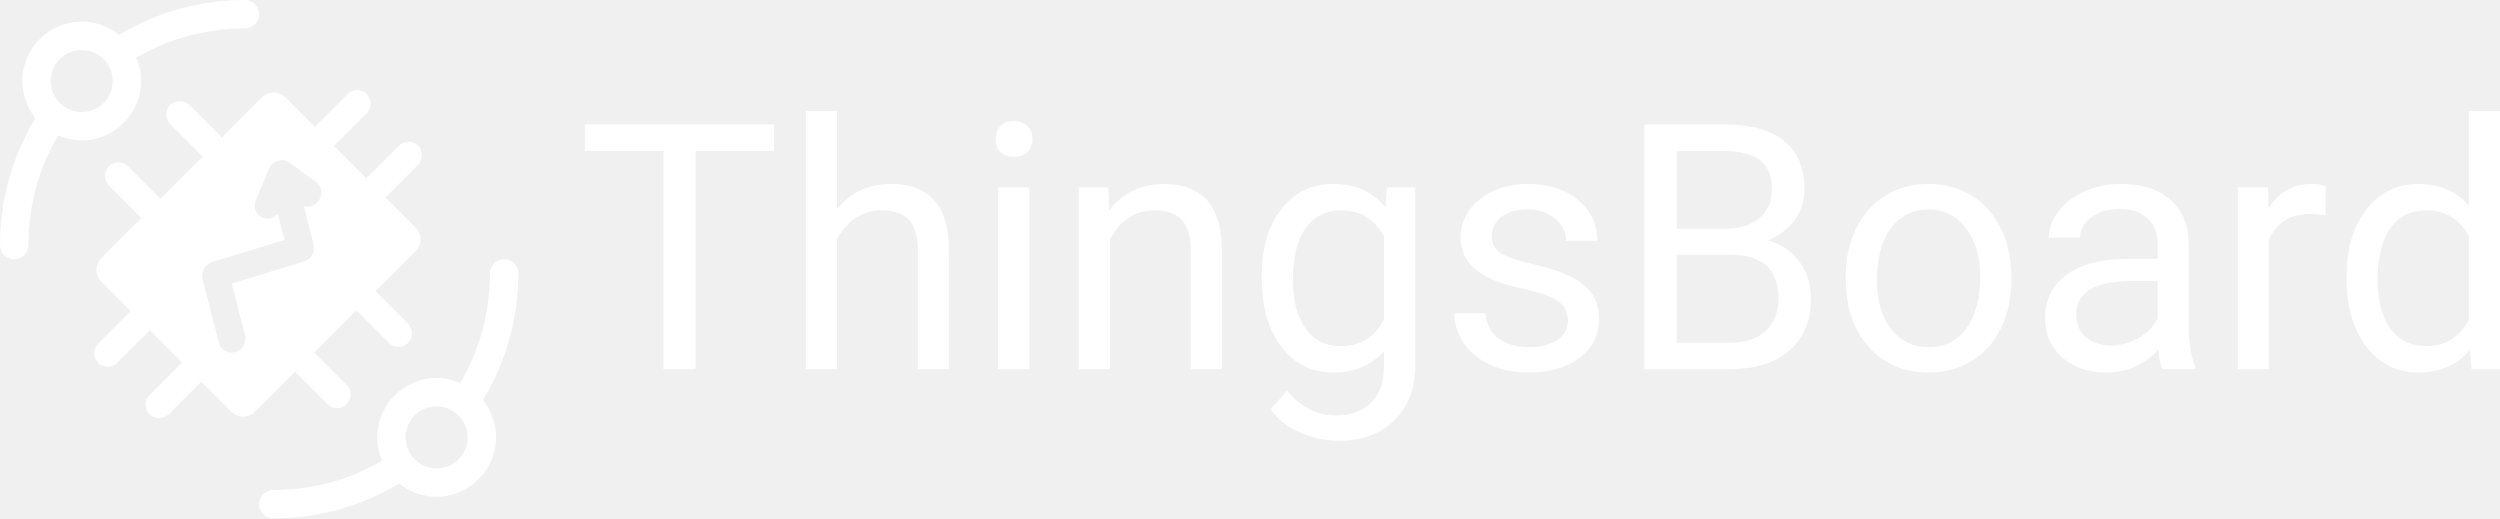
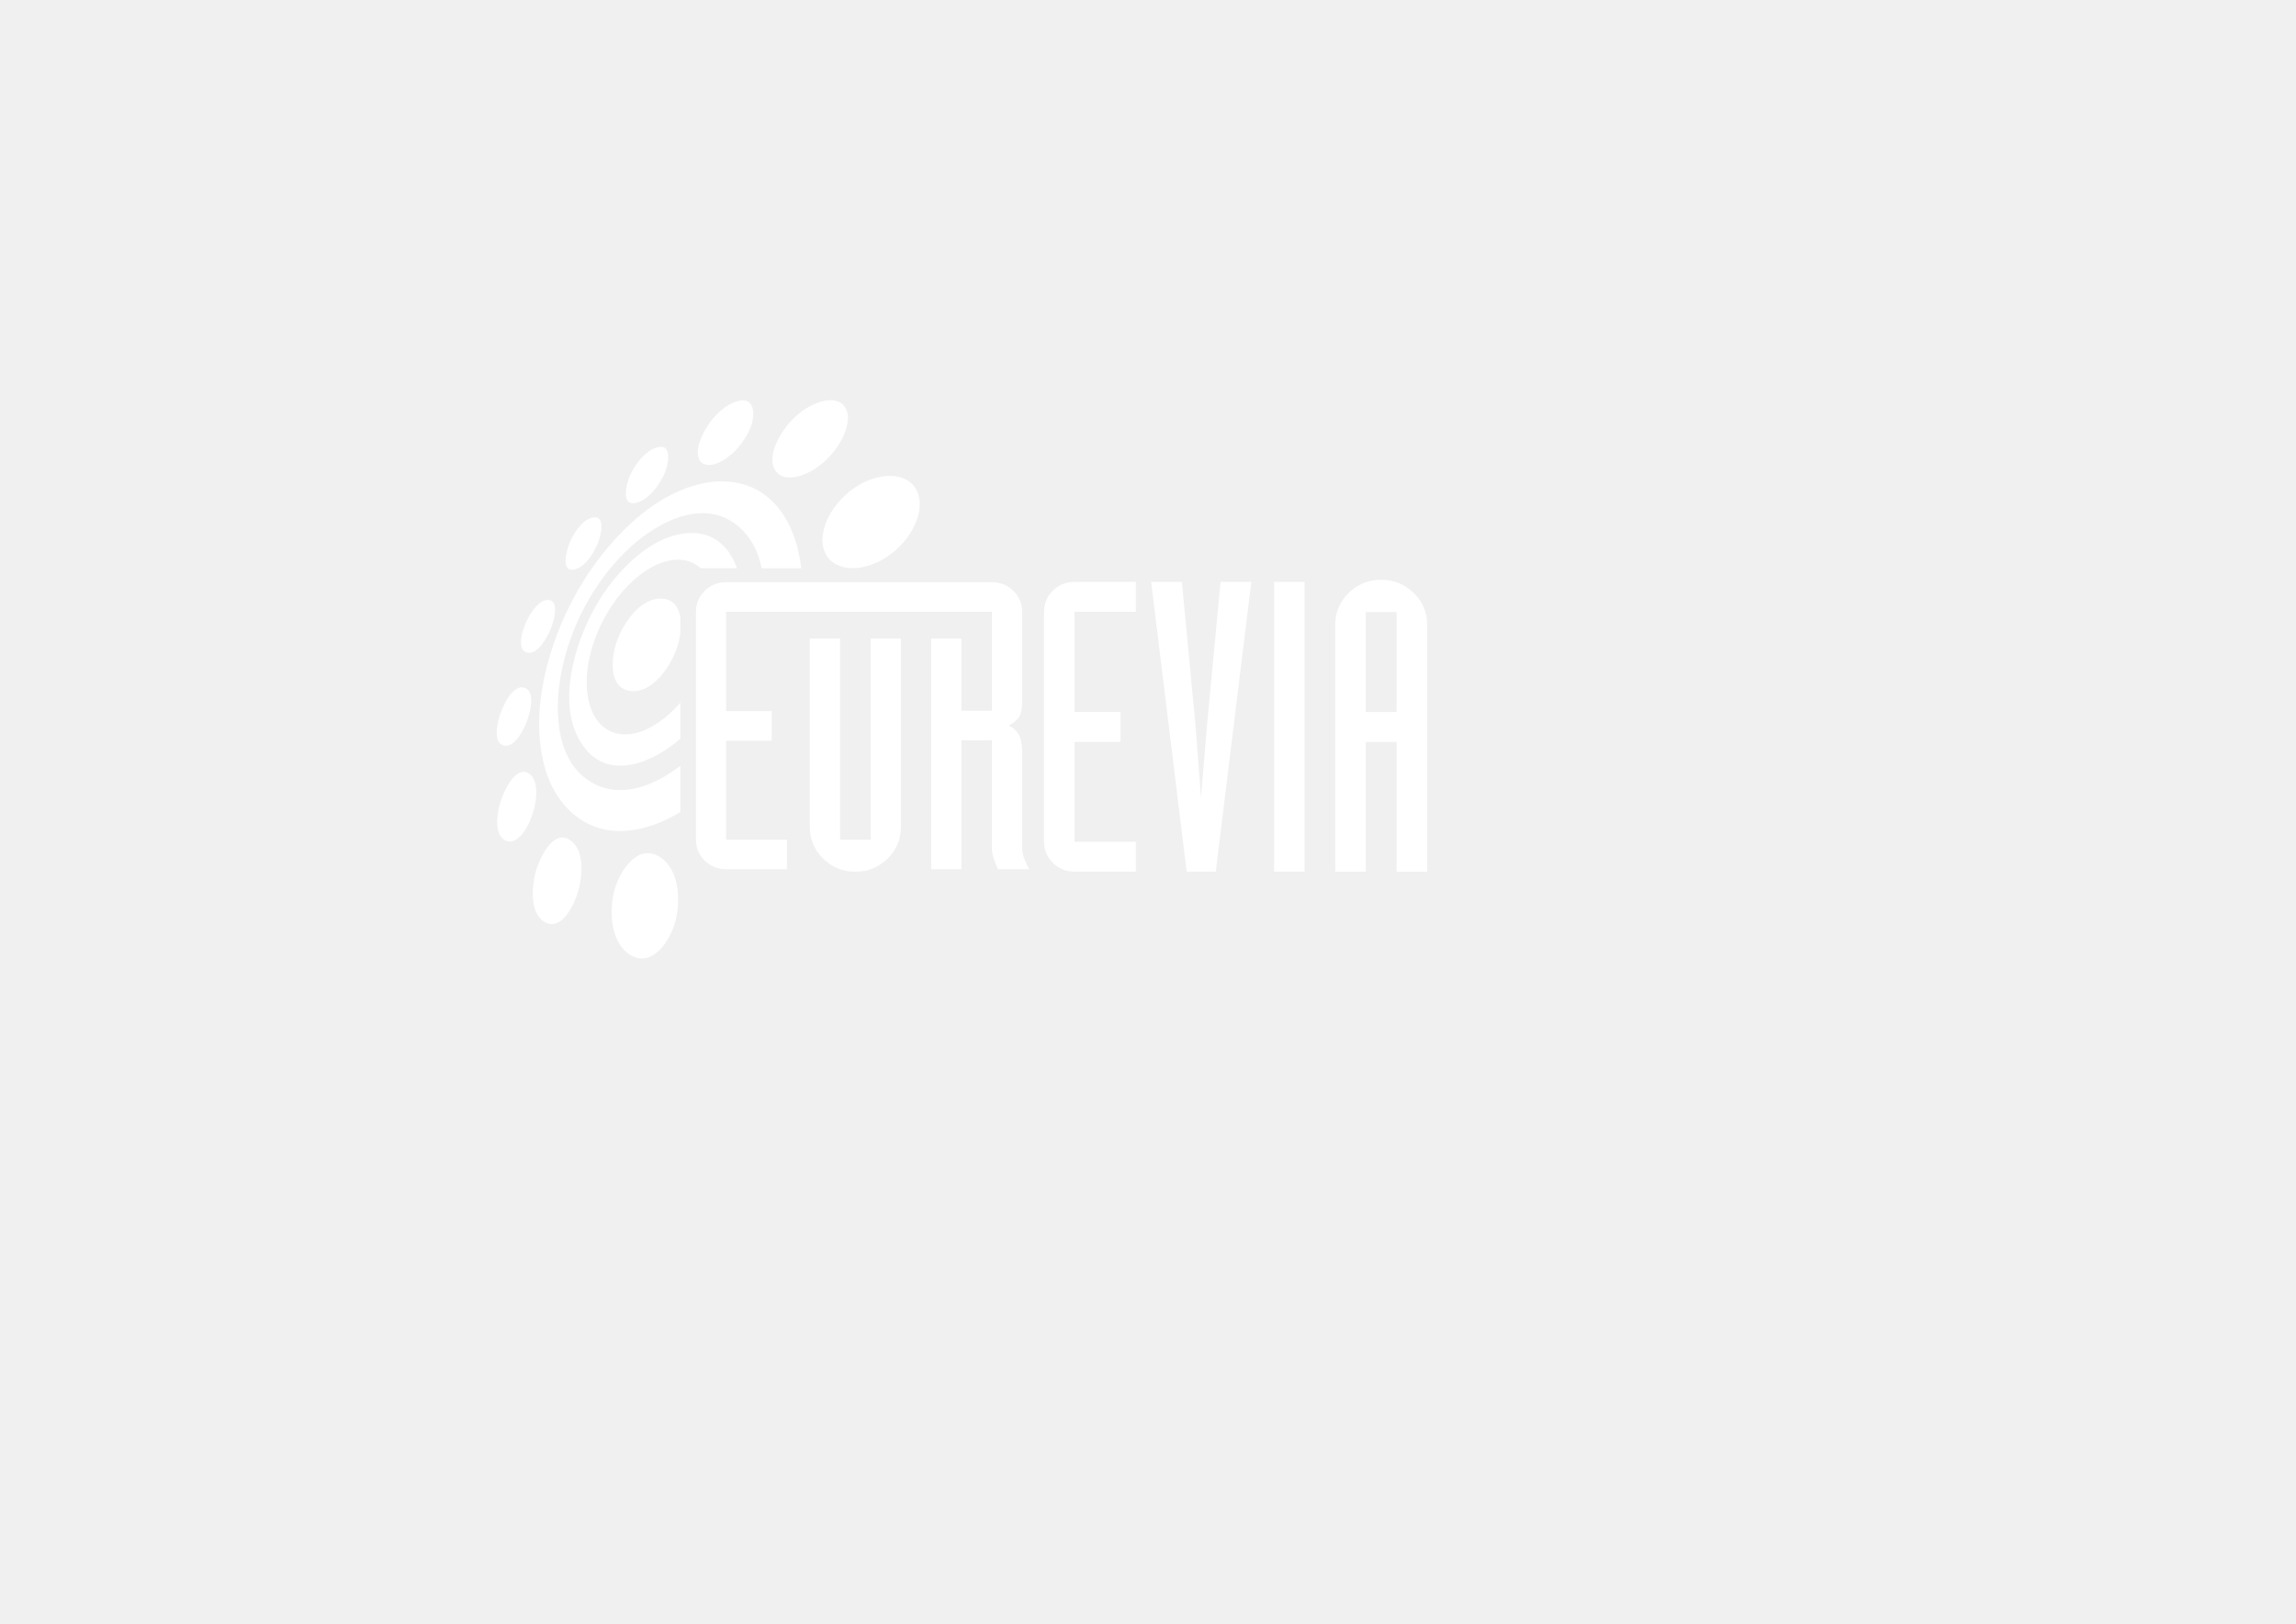
- <svg xmlns="http://www.w3.org/2000/svg" id="svg2" height="320" width="1543.4" version="1.1" viewBox="0 0 1543.427 320">
-   <g id="layer1" transform="translate(0 -732.36)">
-     <g stroke-width="28">
-       <g id="g5204-0" transform="matrix(-.66287 .69913 -.66371 -.70001 863.46 1410.6)">
-         <g id="g5175-6" transform="translate(2.5254 3.0305)" />
-         <g id="g5175-9-8" transform="translate(41.25 -30.543)" stroke-width="28" />
-       </g>
-       <g id="g5175-6-35" transform="matrix(.57657 .52719 -.57729 .52786 584.63 346.6)" />
-       <g id="g5204-0-5-0" transform="matrix(.66287 -.69913 .66371 .70001 -543.46 380.47)">
-         <g id="g5175-6-35-9" transform="translate(2.5254 3.0305)" />
-         <g id="g5175-9-8-2-6" transform="translate(41.25 -30.543)" stroke-width="28" />
-       </g>
-     </g>
-     <g id="text4279" transform="translate(0 732.36)" fill="#305680">
-       <g id="g9352" fill="#fff">
-         <g id="g4241" transform="translate(-.000061238 -732.36)">
-           <path id="path4278" style="color-rendering:auto;text-decoration-color:#000000;color:#000000;isolation:auto;mix-blend-mode:normal;shape-rendering:auto;solid-color:#000000;block-progression:tb;text-decoration-line:none;text-decoration-style:solid;image-rendering:auto;white-space:normal;text-indent:0;text-transform:none" d="m151.13 732.36c-28.363 0-54.915 7.915-77.613 21.537-6.472-5.262-14.605-8.191-23.067-8.194a8.766 8.766 0 0 0 -0.004 0c-20.154 0.001-36.679 16.528-36.678 36.682a8.766 8.766 0 0 0 0 0.011c0.01 8.415 2.927 16.483 8.103 22.927-13.83 22.83-21.87 49.58-21.87 78.17a8.766 8.766 0 1 0 17.531 0c0-24.702 6.719-47.748 18.378-67.574 4.566 1.985 9.473 3.15 14.519 3.157a8.766 8.766 0 0 0 0.012 0c20.155 0.001 36.683-16.527 36.682-36.682a8.766 8.766 0 0 0 0 -0.004c-0.002-4.999-1.139-9.863-3.083-14.397 19.717-11.484 42.585-18.095 67.085-18.095a8.766 8.766 0 1 0 0 -17.531zm-100.69 30.88c5.913 0.002 11.191 2.512 14.836 7.077a8.766 8.766 0 0 0 0.183 0.215c2.671 3.38 4.133 7.553 4.134 11.863-0.002 10.677-8.468 19.144-19.144 19.148-4.37-0.008-8.601-1.509-12-4.255a8.766 8.766 0 0 0 -0.012 -0.009c-4.514-3.633-7.136-9.098-7.144-14.893 0.003-10.677 8.47-19.144 19.148-19.146z" />
-           <path id="path4486-0-9-6-9-7-6-5" style="color-rendering:auto;text-decoration-color:#000000;color:#000000;isolation:auto;mix-blend-mode:normal;shape-rendering:auto;solid-color:#000000;block-progression:tb;text-decoration-line:none;text-decoration-style:solid;image-rendering:auto;white-space:normal;text-indent:0;text-transform:none" d="m66.992 835.19c-1.492 1.558-2.366 3.71-2.258 6.071 0.096 2.045 0.913 4.02 2.337 5.518 6.805 6.856 20.223 20.223 20.223 20.223l11.844-11.83s-12.973-12.961-20.176-20.171c-1.604-1.633-3.75-2.314-6.012-2.324-2.358-0.011-4.467 0.954-5.959 2.512zm32.147 19.983-36.639 36.639c-3.975 3.976-3.975 10.421 0 14.397l18.156 18.156 31.753 31.753 30.478 30.478c3.976 3.976 10.422 3.976 14.398 0l24.791-24.791 37.914-37.914 36.639-36.639c3.975-3.976 3.975-10.422-0.001-14.398l-18.63-18.63-31.75-31.76-30.01-30c-3.976-3.975-10.421-3.975-14.397 0l-24.79 24.79-37.91 37.91zm37.911-37.91s-12.973-12.961-20.176-20.171c-1.604-1.633-3.75-2.314-6.012-2.324-4.717-0.023-8.434 3.862-8.217 8.583 0.096 2.045 0.913 4.02 2.337 5.518 6.805 6.856 20.223 20.223 20.223 20.223l11.844-11.83zm69.193 5.213s12.961-12.973 20.171-20.176c1.633-1.604 2.314-3.75 2.324-6.012 0.022-4.717-3.862-8.434-8.583-8.217-2.045 0.096-4.02 0.913-5.518 2.337-6.856 6.805-20.223 20.223-20.223 20.223l11.83 11.844zm31.753 31.753s12.961-12.973 20.171-20.176c1.633-1.604 2.314-3.75 2.324-6.012 0.022-4.717-3.862-8.434-8.583-8.217-2.045 0.096-4.02 0.913-5.518 2.337-6.856 6.805-20.223 20.223-20.223 20.223l11.83 11.844zm-18.009 69.667s12.973 12.961 20.178 20.169c1.604 1.632 3.75 2.314 6.012 2.324 4.717 0.022 8.434-3.861 8.217-8.583l-0.002 0.002c-0.096-2.045-0.914-4.021-2.338-5.519-6.805-6.856-20.222-20.222-20.222-20.222l-11.844 11.83zm-37.914 37.914s12.973 12.961 20.178 20.169c1.604 1.632 3.75 2.314 6.012 2.324 4.717 0.023 8.434-3.861 8.217-8.583h-0.002c-0.096-2.045-0.913-4.021-2.337-5.518-6.805-6.856-20.223-20.223-20.223-20.223l-11.844 11.83zm-69.667-5.687s-12.961 12.973-20.169 20.178c-1.632 1.604-2.314 3.75-2.324 6.012-0.023 4.717 3.861 8.434 8.583 8.217h-0.002c2.045-0.096 4.02-0.913 5.518-2.337 6.856-6.805 20.223-20.223 20.223-20.223l-11.82-11.84zm-31.743-31.74s-12.961 12.973-20.169 20.178c-1.632 1.604-2.314 3.75-2.324 6.012-0.023 4.717 3.861 8.434 8.583 8.217h-0.002c2.045-0.096 4.02-0.913 5.518-2.337 6.856-6.805 20.223-20.223 20.223-20.223l-11.829-11.85zm87.237-90.554c1.679-1.706 3.967-2.66 6.297-2.626 1.663 0.024 3.253 0.55 4.562 1.51l16.499 12.1c3.201 2.297 4.144 6.659 2.231 10.312-1.914 3.653-6.123 5.524-9.951 4.423l6.124 23.948c1.113 4.352-1.564 8.968-5.983 10.317l-44.642 13.631 8.246 31.883c1.173 4.37-1.502 9.044-5.955 10.407s-8.976-1.111-10.068-5.505l-10.282-39.769c-1.127-4.356 1.549-8.985 5.976-10.338l44.661-13.637-4.122-16.118c-2.763 3.064-7.234 3.808-10.586 1.762-3.353-2.047-4.614-6.29-2.986-10.047l8.117-19.454c0.433-1.038 1.067-1.989 1.862-2.797z" fill-rule="evenodd" />
-           <path id="path4278-5" style="color-rendering:auto;text-decoration-color:#000000;color:#000000;isolation:auto;mix-blend-mode:normal;shape-rendering:auto;solid-color:#000000;block-progression:tb;text-decoration-line:none;text-decoration-style:solid;image-rendering:auto;white-space:normal;text-indent:0;text-transform:none" d="m168.87 1052.4c28.363 0 54.915-7.915 77.614-21.538 6.472 5.262 14.605 8.192 23.067 8.194a8.766 8.766 0 0 0 0.004 0c20.155-0.001 36.68-16.528 36.679-36.682a8.766 8.766 0 0 0 0 -0.011c-0.01-8.415-2.927-16.484-8.103-22.927 13.825-22.82 21.866-49.572 21.866-78.162a8.766 8.766 0 1 0 -17.531 0c0 24.703-6.719 47.749-18.378 67.575-4.566-1.985-9.473-3.15-14.519-3.157a8.766 8.766 0 0 0 -0.012 0c-20.155-0.001-36.683 16.527-36.682 36.682 0.002 4.999 1.139 9.863 3.083 14.397-19.717 11.484-42.586 18.095-67.086 18.095a8.766 8.766 0 1 0 0 17.531zm100.69-30.875c-5.913 0-11.191-2.512-14.836-7.077a8.766 8.766 0 0 0 -0.183 -0.215c-2.671-3.38-4.133-7.553-4.134-11.863 0.002-10.677 8.468-19.144 19.144-19.148 4.37 0.008 8.601 1.509 12 4.255a8.766 8.766 0 0 0 0.012 0.009c4.514 3.633 7.136 9.098 7.144 14.893-0.003 10.677-8.47 19.145-19.148 19.146z" />
-         </g>
-         <g id="g8299">
-           <path id="path4345" d="m477.92 93.229h-48.56v134.68h-19.818v-134.68h-48.456v-16.394h116.83v16.394z" />
-           <path id="path4347" d="m516.72 129.23q12.762-15.668 33.203-15.668 35.59 0 35.901 40.155v74.188h-19.196v-74.292q-0.104-12.14-5.603-17.95-5.396-5.811-16.913-5.811-9.338 0-16.394 4.981-7.056 4.981-10.999 13.074v79.999h-19.196v-159.38h19.196v60.699z" />
-           <path id="path4349" d="m635.43 227.91h-19.196v-112.27h19.196v112.27zm-20.76-142.05q0-4.669 2.801-7.886 2.905-3.217 8.508-3.217t8.508 3.217 2.905 7.886q0 4.669-2.905 7.782t-8.508 3.113-8.508-3.113q-2.801-3.113-2.801-7.782z" />
-           <path id="path4351" d="m684.19 115.64 0.623 14.111q12.866-16.187 33.618-16.187 35.59 0 35.901 40.155v74.188h-19.196v-74.292q-0.104-12.14-5.603-17.95-5.396-5.811-16.913-5.811-9.338 0-16.394 4.981-7.056 4.981-10.999 13.074v79.999h-19.196v-112.27h18.158z" />
-           <path id="path4353" d="m778.92 170.84q0-26.251 12.14-41.711 12.14-15.564 32.166-15.564 20.544 0 32.062 14.526l0.934-12.451h17.535v109.57q0 21.79-12.97 34.344-12.866 12.555-34.656 12.555-12.14 0-23.761-5.188t-17.743-14.215l9.961-11.517q12.347 15.253 30.194 15.253 14.008 0 21.79-7.886 7.886-7.886 7.886-22.205v-9.65q-11.517 13.281-31.439 13.281-19.714 0-31.958-15.875-12.14-15.875-12.14-43.268zm19.299 2.179q0 18.988 7.782 29.883 7.782 10.791 21.79 10.791 18.158 0 26.666-16.498v-51.257q-8.82-16.083-26.459-16.083-14.008 0-21.893 10.895-7.886 10.895-7.886 32.269z" />
-           <path id="path4355" d="m967.98 198.13q0-7.782-5.914-12.036-5.811-4.358-20.441-7.471-14.526-3.113-23.138-7.471-8.508-4.358-12.659-10.376-4.047-6.018-4.047-14.319 0-13.8 11.621-23.346 11.725-9.546 29.883-9.546 19.092 0 30.92 9.857 11.932 9.857 11.932 25.214h-19.299q0-7.886-6.744-13.593-6.641-5.707-16.809-5.707-10.48 0-16.394 4.565-5.914 4.565-5.914 11.932 0 6.952 5.499 10.48 5.499 3.528 19.818 6.744 14.423 3.217 23.346 7.678 8.923 4.462 13.177 10.791 4.358 6.226 4.358 15.253 0 15.045-12.036 24.176-12.036 9.027-31.232 9.027-13.489 0-23.865-4.773t-16.29-13.281q-5.811-8.612-5.811-18.573h19.196q0.519 9.65 7.678 15.356 7.263 5.603 19.092 5.603 10.895 0 17.432-4.358 6.641-4.462 6.641-11.829z" />
-           <path id="path4357" d="m1015.2 227.91v-151.07h49.39q24.591 0 36.938 10.168 12.451 10.168 12.451 30.09 0 10.583-6.018 18.781-6.018 8.093-16.394 12.555 12.244 3.424 19.299 13.074 7.159 9.546 7.159 22.827 0 20.337-13.178 31.958t-37.25 11.621h-52.399zm19.922-70.66v54.37h32.892q13.904 0 21.893-7.159 8.093-7.263 8.093-19.922 0-27.289-29.675-27.289h-33.203zm0-15.979h30.09q13.074 0 20.856-6.537 7.886-6.537 7.886-17.743 0-12.451-7.263-18.054-7.263-5.707-22.101-5.707h-29.468v48.041z" />
-           <path id="path4359" d="m1139.5 170.74q0-16.498 6.433-29.675 6.537-13.177 18.054-20.337 11.621-7.159 26.459-7.159 22.931 0 37.042 15.875 14.215 15.875 14.215 42.23v1.349q0 16.394-6.329 29.468-6.226 12.97-17.95 20.233-11.621 7.263-26.77 7.263-22.827 0-37.042-15.875-14.1-15.88-14.1-42.02v-1.349zm19.299 2.283q0 18.677 8.612 29.987 8.716 11.31 23.242 11.31 14.63 0 23.242-11.414 8.612-11.517 8.612-32.166 0-18.469-8.82-29.883-8.716-11.517-23.242-11.517-14.215 0-22.931 11.31-8.716 11.31-8.716 32.373z" />
-           <path id="path4361" d="m1335.1 227.91q-1.66-3.32-2.698-11.829-13.385 13.904-31.958 13.904-16.602 0-27.289-9.338-10.584-9.442-10.584-23.865 0-17.535 13.281-27.185 13.385-9.753 37.561-9.753h18.677v-8.82q0-10.065-6.018-15.979-6.018-6.018-17.743-6.018-10.272 0-17.224 5.188-6.952 5.188-6.952 12.555h-19.299q0-8.405 5.914-16.187 6.018-7.886 16.186-12.451 10.272-4.565 22.516-4.565 19.403 0 30.402 9.753 10.998 9.65 11.414 26.666v51.672q0 15.46 3.943 24.591v1.66h-20.129zm-31.854-14.63q9.027 0 17.12-4.669 8.093-4.669 11.725-12.14v-23.035h-15.045q-35.278 0-35.278 20.648 0 9.027 6.018 14.111 6.018 5.084 15.46 5.084z" />
-           <path id="path4363" d="m1435.8 132.87q-4.358-0.726-9.442-0.726-18.884 0-25.629 16.083v79.688h-19.196v-112.27h18.677l0.311 12.97q9.442-15.045 26.77-15.045 5.603 0 8.508 1.453v17.847z" />
-           <path id="path4365" d="m1448.7 170.84q0-25.836 12.244-41.504 12.244-15.771 32.062-15.771 19.714 0 31.232 13.489v-58.521h19.196v159.38h-17.639l-0.934-12.036q-11.517 14.111-32.062 14.111-19.507 0-31.854-15.979-12.244-15.979-12.244-41.711v-1.453zm19.196 2.179q0 19.092 7.886 29.883 7.886 10.791 21.79 10.791 18.262 0 26.666-16.394v-51.569q-8.612-15.875-26.459-15.875-14.111 0-21.997 10.895-7.886 10.895-7.886 32.269z" />
-         </g>
-       </g>
-     </g>
+ <svg xmlns="http://www.w3.org/2000/svg" version="1.1" id="Calque_1" x="0px" y="0px" viewBox="0 0 841.89 595.28" style="enable-background:new 0 0 841.89 595.28;" xml:space="preserve">
+   <style type="text/css">
+ 	.st0{fill:#FFFFFF;}
+ </style>
+   <g>
+     <path class="st0" d="M242.8,219.48c-8.23-0.47-14.45,9.37-16.7,15.89c-1.86,5.34-3.24,16.75,4.89,17.93   c8.22,1.18,14.72-8.95,17.06-15.24c0.59-1.6,1.15-3.81,1.42-6.15v-5.37C248.95,222.82,247.11,219.75,242.8,219.48z" />
+     <path class="st0" d="M251.86,195.47c-8.6,0.69-16.27,6.07-22.16,11.92c-6.62,6.56-11.73,14.56-15.33,23.06   c-5.36,12.69-9.22,30.85-0.52,43.05c9.34,13.08,25.66,6.01,35.63-2.66v-13.27c-1.75,2.02-3.65,3.91-5.73,5.59   c-5.19,4.18-12.61,7.87-19.39,5.17c-6.83-2.75-9.05-10.66-9.22-17.26c-0.18-7.68,1.98-15.39,5.35-22.3   c3.39-6.91,8.15-13.43,14.38-18.17c5.54-4.21,13.72-7.67,20.31-3.6c0.64,0.39,1.21,0.84,1.75,1.31h13.31   C267.45,200.62,261.77,194.67,251.86,195.47z" />
+     <path class="st0" d="M249.48,280.73c-9.31,7.15-21.42,12.27-32.17,6.34c-14.1-7.87-14.1-27.88-11.31-41.42   c3.31-16.08,11.51-31.7,23.33-43.36c9.86-9.73,27.46-20.2,40.67-9.93c5.15,4,7.99,9.72,9.32,15.97h14.47   c-0.4-3.45-1.08-6.85-2.14-10.17c-2.05-6.43-5.62-12.57-11.17-16.7c-6.21-4.62-14.1-5.82-21.66-4.46   c-14.02,2.52-25.96,12.22-34.95,22.58c-9.85,11.33-17.21,24.8-21.69,39.01c-4.31,13.68-6.32,29.05-2.35,43.05   c3.83,13.51,14.61,24.1,29.7,22.95c7.12-0.54,13.84-3.17,19.95-6.91V280.73z" />
  </g>
+   <path class="st0" d="M319.25,307.83h-11.21v-73.71h-11.1v69.09c0,4.53,1.65,8.37,4.89,11.57c3.26,3.19,7.2,4.8,11.81,4.8  c4.61,0,8.55-1.61,11.81-4.8c3.26-3.2,4.89-7.04,4.89-11.57v-69.09h-11.09V307.83z M374.8,310.85v-35.11c0-2.94-0.45-5.17-1.36-6.63  c-0.91-1.48-2.11-2.51-3.6-3.1c1.71-0.89,2.96-1.92,3.76-3.1c0.78-1.18,1.2-2.94,1.2-5.3v-33.28c0-3.04-1.08-5.61-3.24-7.72  c-2.14-2.11-4.74-3.15-7.86-3.16v-0.01h-97.99v0.02c-2.86,0.12-5.3,1.18-7.31,3.15c-2.15,2.12-3.21,4.69-3.21,7.73v83.44  c0,3.04,1.06,5.62,3.21,7.72c2.16,2.13,4.79,3.17,7.9,3.17h22.24v-10.84h-22.27v-36.27h16.7v-10.87h-16.7v-36.4h97.44v36.26h-11.2  v-26.43h-11.07v84.55h11.07v-47.25h11.2v39.43c0,1.27,0.21,2.56,0.63,3.83c0.42,1.29,0.94,2.61,1.58,3.99h11.47  c-0.48-0.89-1.02-2.04-1.65-3.47C375.11,313.77,374.8,312.33,374.8,310.85" />
+   <path class="st0" d="M467.18,319.57h11.18V213.33h-11.18V319.57z M442.61,265.6l-2.23,26.78l-2.05-26.78l-4.96-52.27H422.1  l13.02,106.24h10.67l13.04-106.24h-11.28L442.61,265.6z M512.12,261.02H500.8V224.4h11.32V261.02z M518.37,217.39  c-3.29-3.24-7.28-4.83-11.91-4.83c-4.67,0-8.64,1.59-11.93,4.83c-3.27,3.22-4.93,7.1-4.93,11.66v90.53h11.2v-47.58h11.32v47.58  h11.18v-90.53C523.3,224.49,521.66,220.61,518.37,217.39 M386.09,216.52c-2.18,2.12-3.26,4.73-3.26,7.81v84.22  c0,3.07,1.08,5.67,3.26,7.81c2.18,2.12,4.82,3.2,7.96,3.2h22.46v-10.96h-22.5v-36.62h16.86v-10.97h-16.86v-36.73h22.5v-10.96h-22.46  C390.92,213.33,388.27,214.39,386.09,216.52" />
+   <path class="st0" d="M262.88,169.88c5.55-2.19,10.05-7.73,12.26-13c1.81-4.32,1.99-12-5.08-9.7c-5.75,1.87-10.47,7.67-12.79,12.96  c-1.04,2.42-2.06,5.65-0.9,8.21C257.52,170.94,260.6,170.76,262.88,169.88" />
+   <path class="st0" d="M293.07,174.54c7.37-2.14,13.79-8.78,16.6-15.64c1.2-2.94,2.07-6.92,0.1-9.76c-1.9-2.73-5.59-2.77-8.52-1.95  c-7.16,2-13.37,8.3-16.37,14.8c-1.45,3.1-2.63,7.41-0.58,10.51C286.2,175.42,290.06,175.43,293.07,174.54" />
+   <path class="st0" d="M335.27,178.41c-2.61-3.49-7.3-4.37-11.44-3.78c-8.97,1.27-17.2,8.28-20.69,16.33  c-1.7,3.95-2.41,8.87-0.03,12.74c2.46,3.91,7.35,5.05,11.72,4.48c9.26-1.24,17.83-8.59,21.14-17  C337.57,187.11,338.02,182.1,335.27,178.41" />
+   <path class="st0" d="M241.95,314.19c-8.44-5.38-15.15,5.99-16.75,12.55c-1.81,7.32-1.44,18.63,5.77,23.26  c8.4,5.38,15.11-5.87,16.73-12.42C249.57,330.26,249.22,318.82,241.95,314.19" />
+   <path class="st0" d="M209.33,308.21c-6.72-5.07-12.11,7.79-13.12,12.21c-1.17,5.03-1.97,14.75,3.73,17.73  c6.45,3.36,11.09-7.59,12.21-11.88C213.54,321.03,214.39,311.98,209.33,308.21" />
+   <path class="st0" d="M193.93,283.59c-5.02-3.2-9.44,7.1-10.38,10.24c-1.1,3.6-2.77,11.87,1.65,14.23  C192.78,312.1,201.05,288.1,193.93,283.59" />
+   <path class="st0" d="M184.67,273.28c4.16,1.06,7.53-6.11,8.57-8.95c1.01-2.72,3.31-10.62-0.78-12.15c-4.37-1.59-8.02,6.64-9.02,9.51  C182.55,264.29,180.47,272.2,184.67,273.28" />
+   <path class="st0" d="M193.27,239.22c3.8,1.03,7.28-5.5,8.43-8.06c0.98-2.17,3.92-10.86-0.63-11.21  C194.84,219.42,187.16,238.02,193.27,239.22" />
+   <path class="st0" d="M210.59,208.78c4.14-0.91,7.1-6.02,8.58-9.52c0.88-2.06,3.29-10.22-1.57-9.56c-4,0.58-7.02,5.56-8.53,8.78  C208.11,200.57,205.1,209.99,210.59,208.78" />
+   <path class="st0" d="M233.83,184.19c4.51-1.53,7.91-6.41,9.78-10.47c1.22-2.7,3.41-11.4-2.67-9.69c-4.41,1.24-7.78,5.96-9.7,9.75  C229.84,176.57,227.09,186.41,233.83,184.19" />
</svg>
